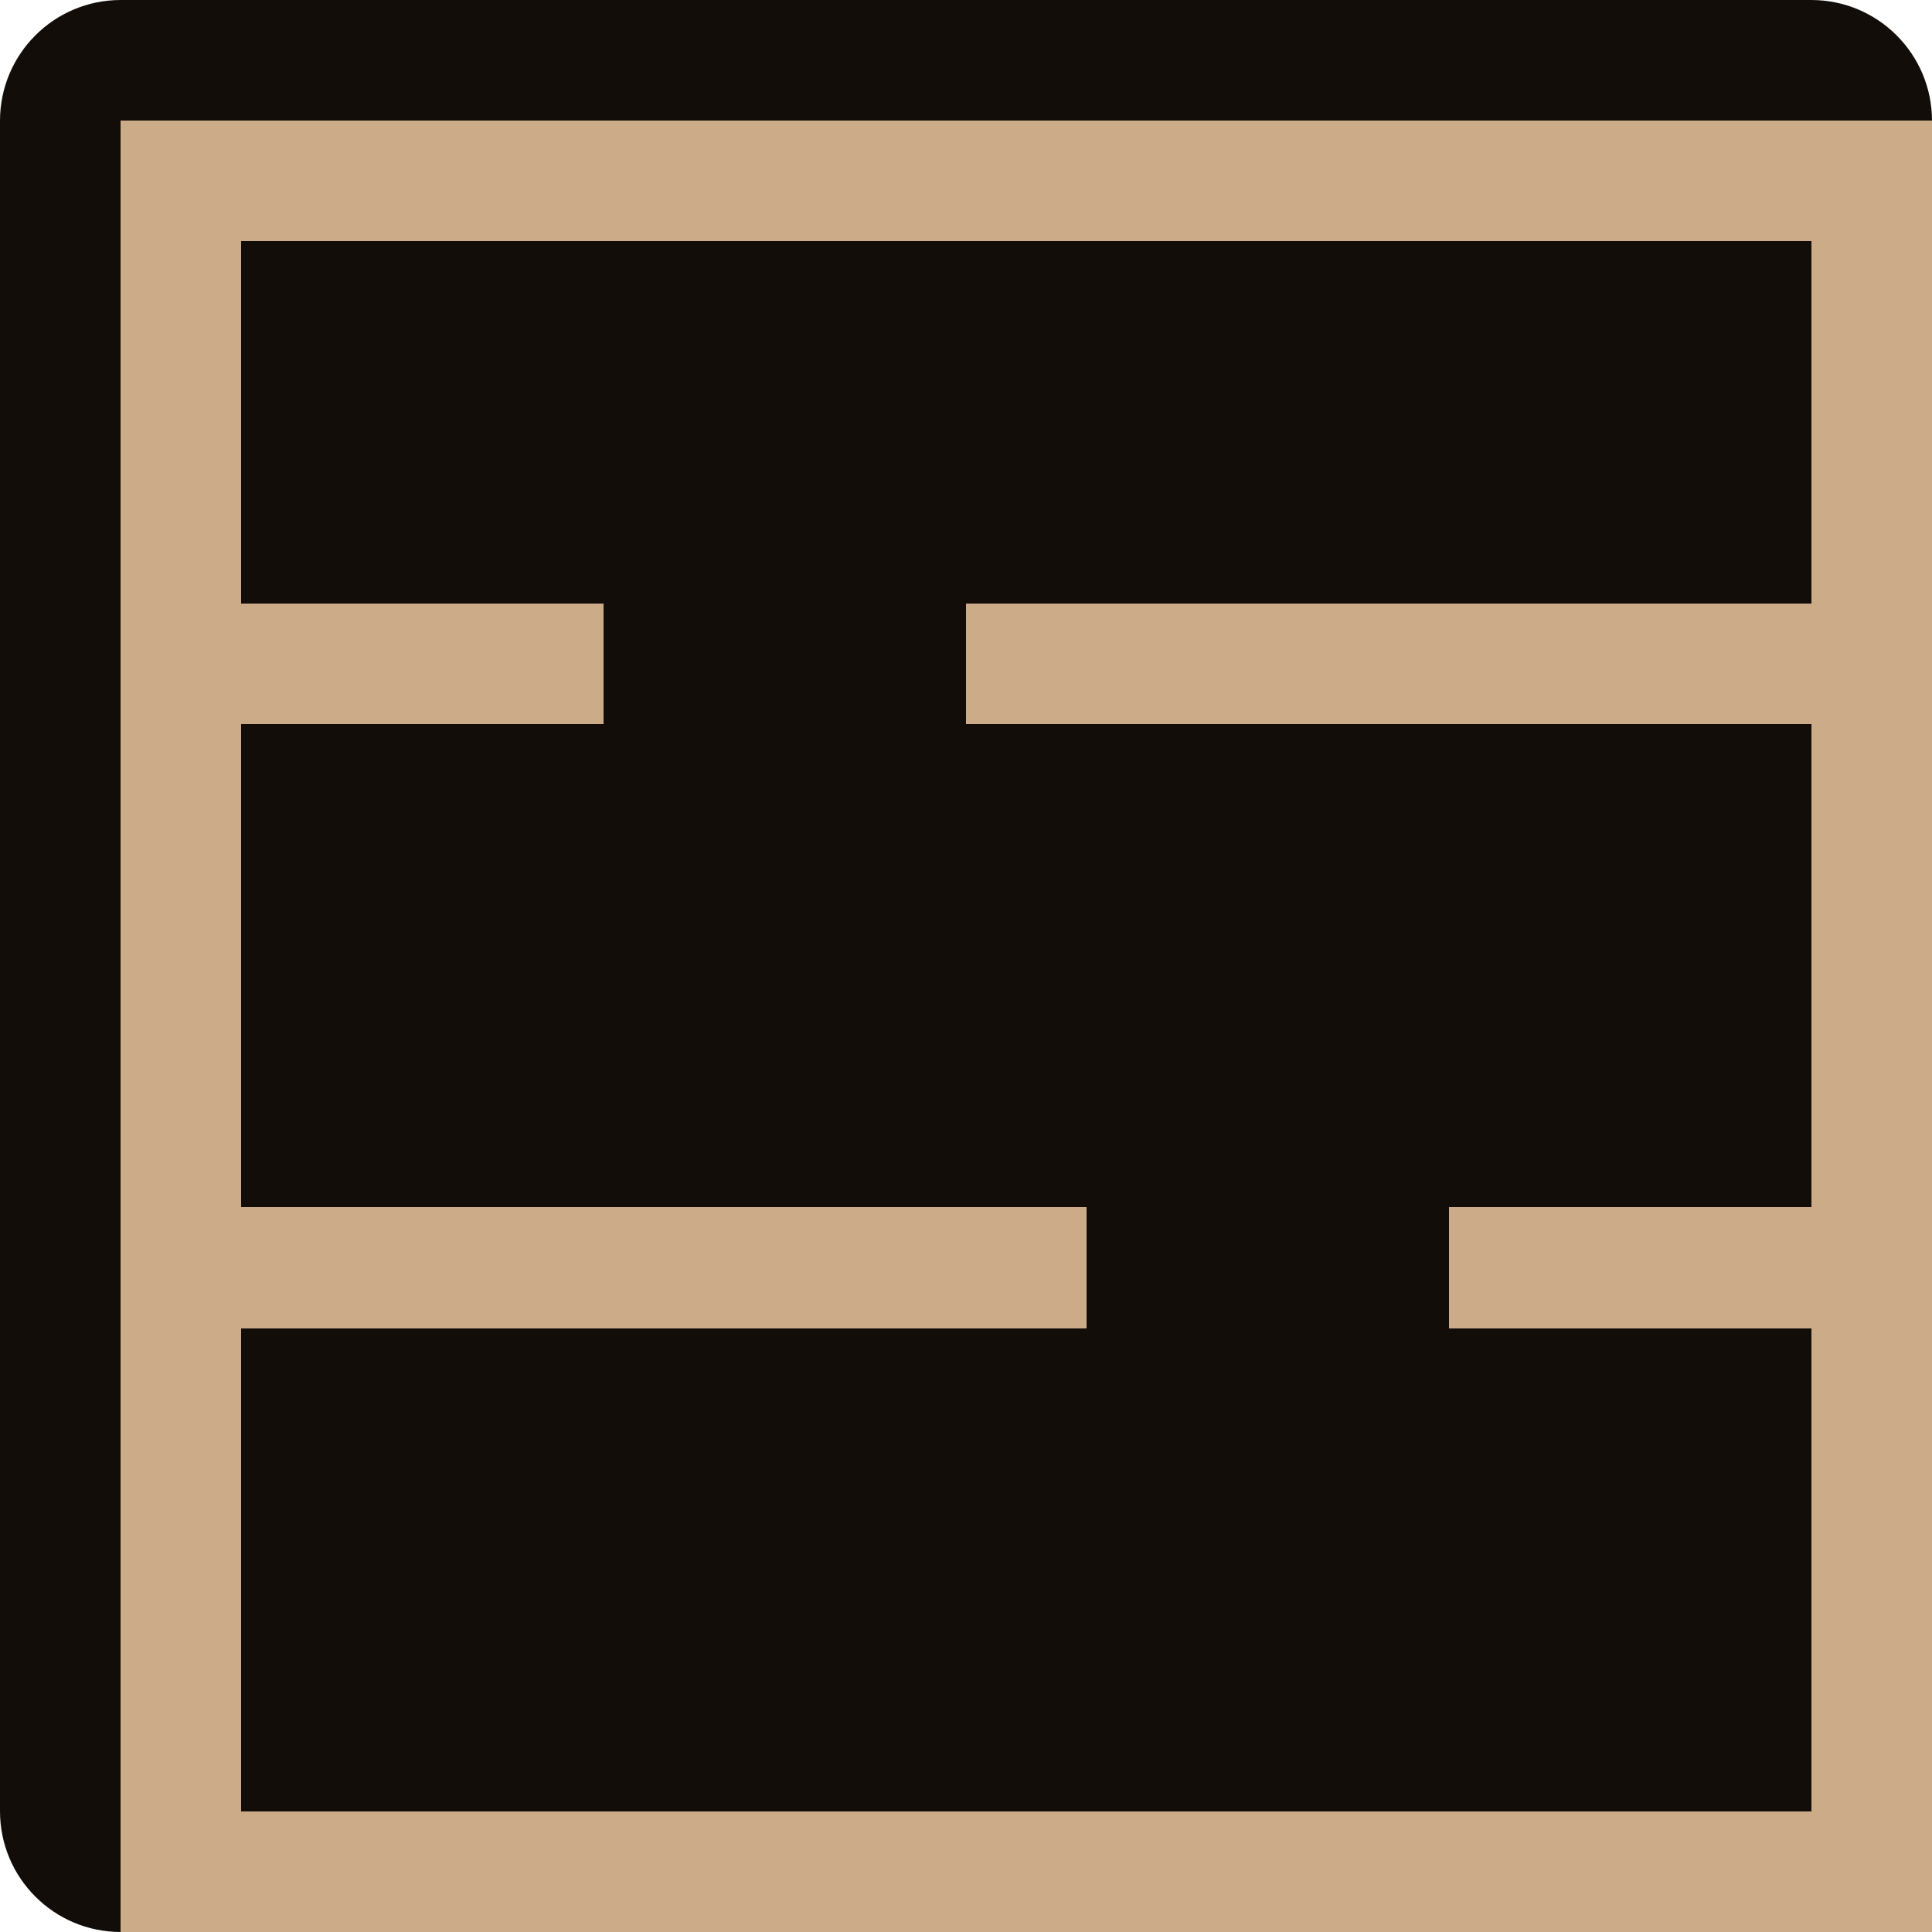
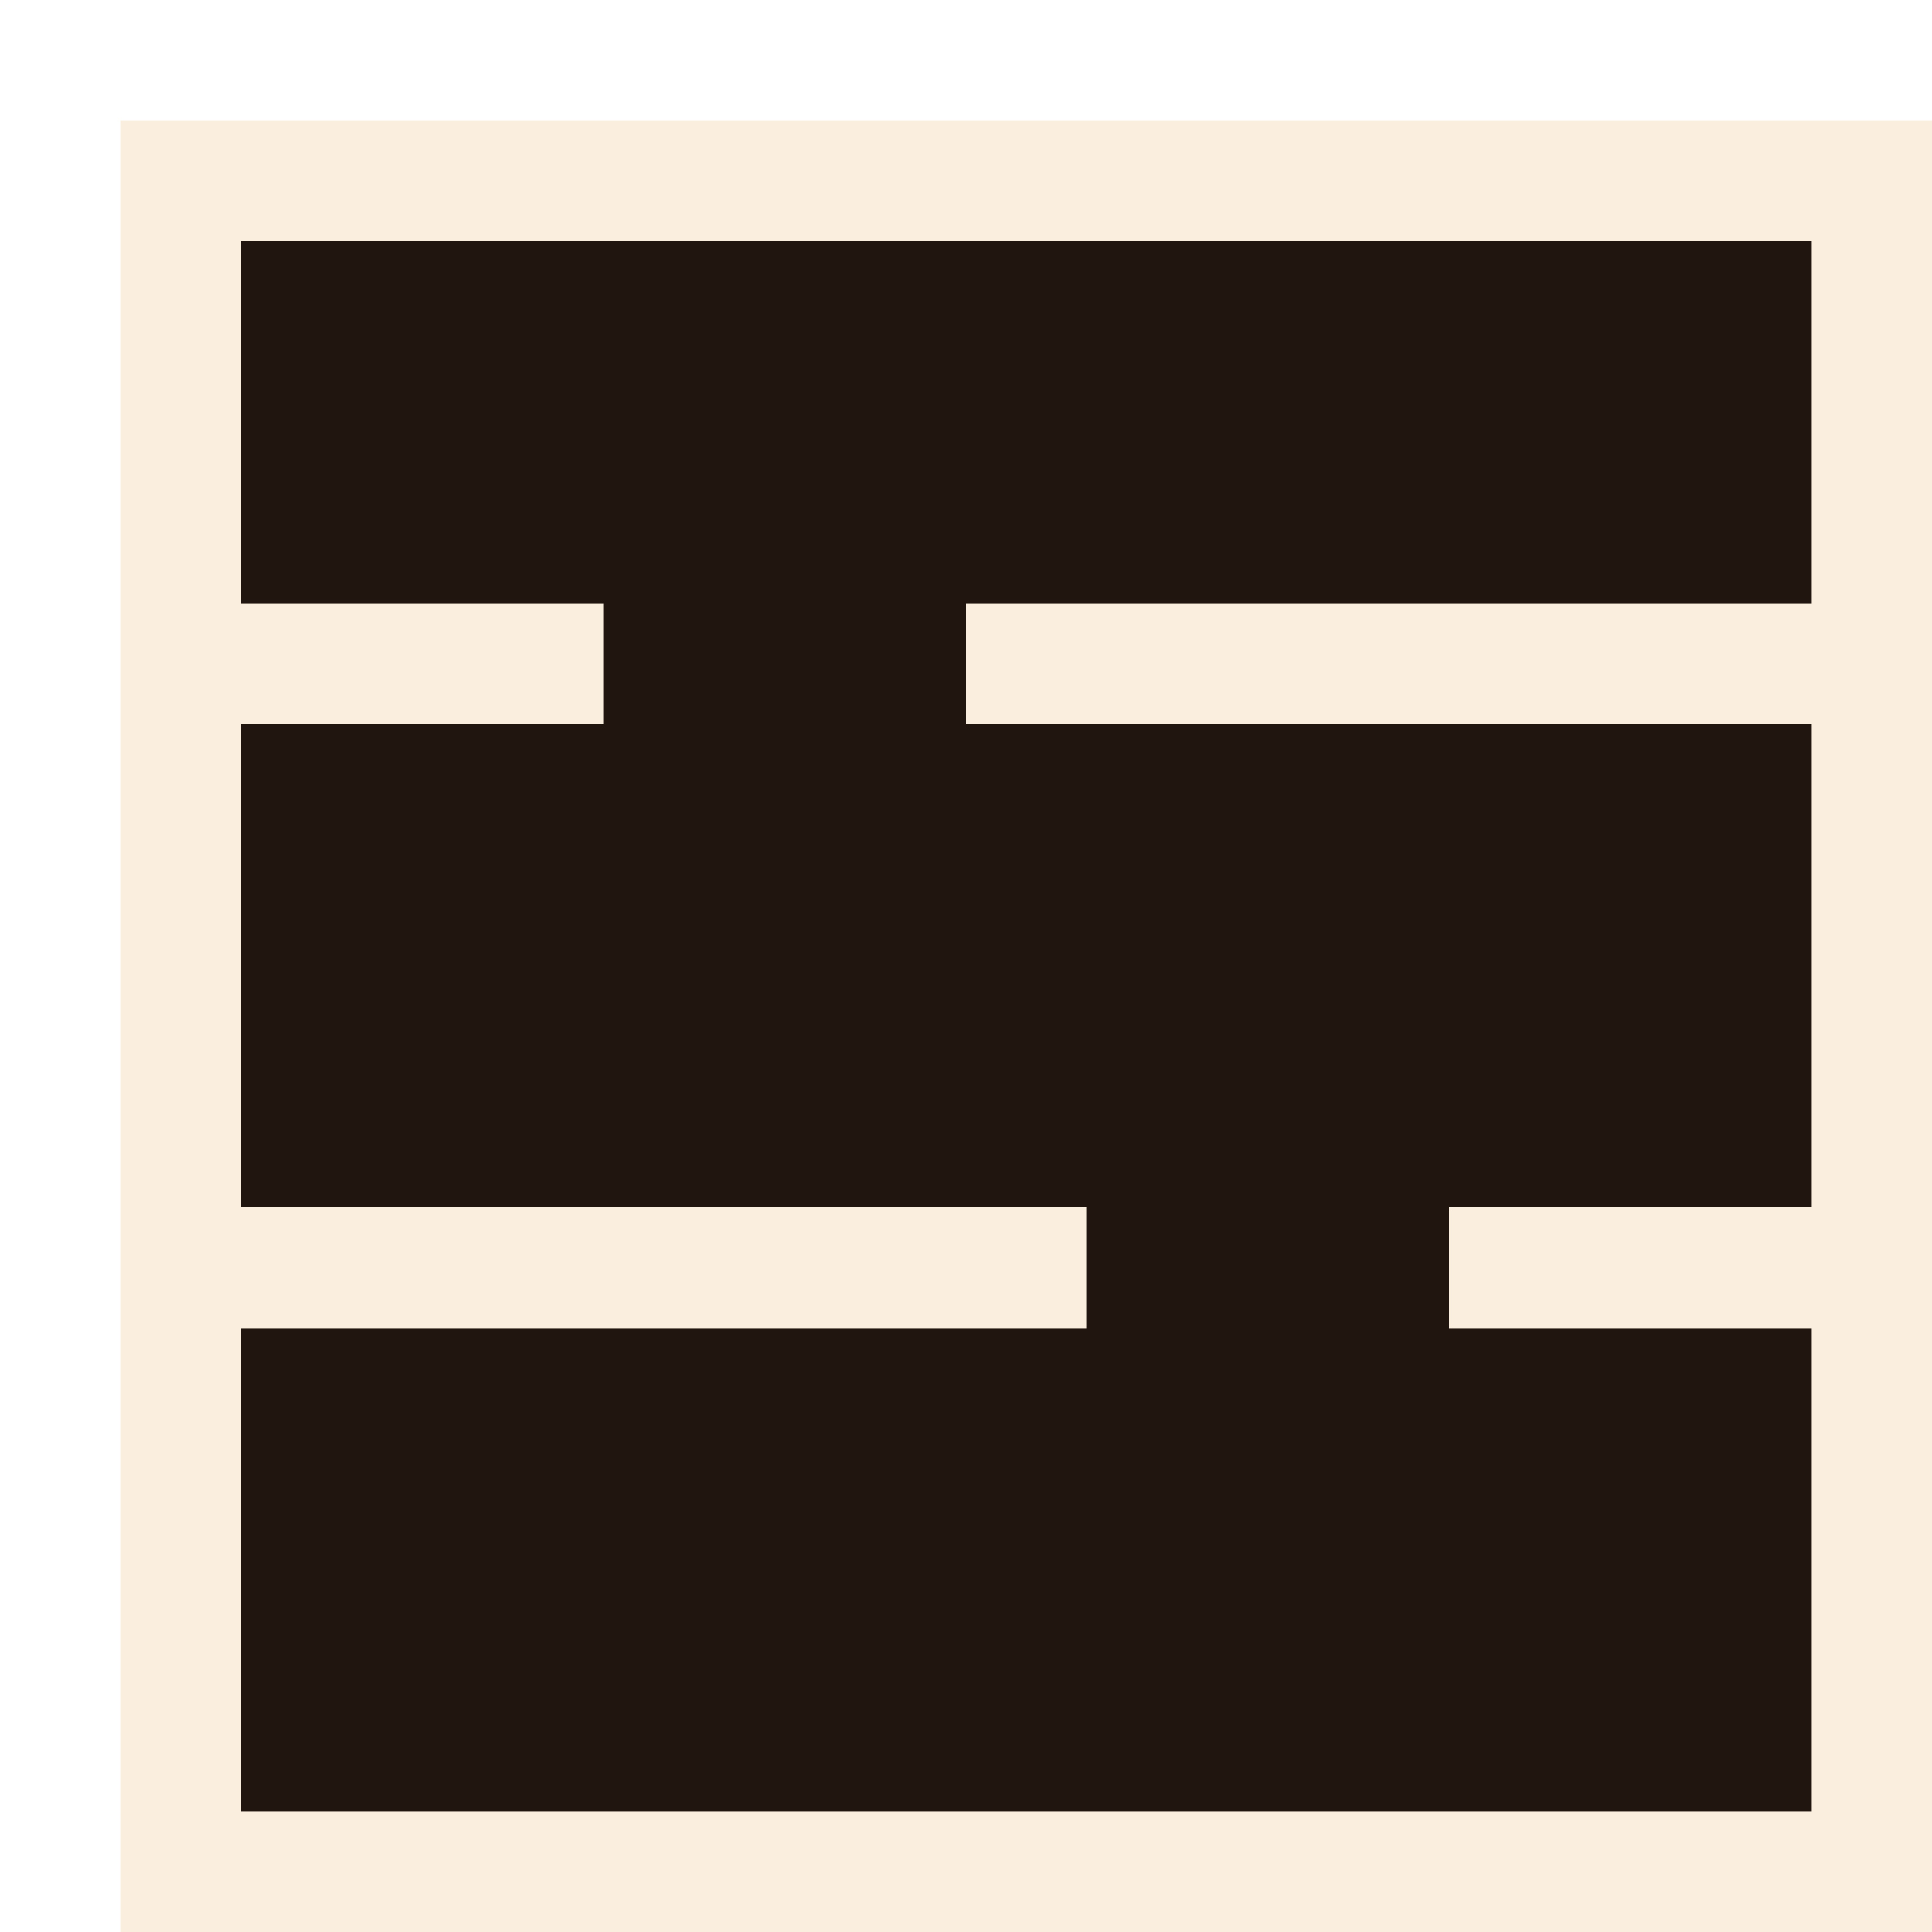
- <svg xmlns="http://www.w3.org/2000/svg" viewBox="0 0 16 16" width="16" height="16">
-   <rect width="16" height="16" rx="1" fill="#130d09" />
-   <path fill="#cbab88" shape-rendering="crispEdges" d="M15 15V11H12V10H15V6H8V5H15V2H2V5H5V6H2V10H9V11H2V15ZM1 16V1H16V16Z" />
+ <svg xmlns="http://www.w3.org/2000/svg" viewBox="-1 -1 16 16" width="16" height="16">
+   <path fill="#20160f" shape-rendering="crispEdges" d="M0.0 15.0V0.0H15.0V15.0Z" />
+   <path fill="#faeedf" shape-rendering="crispEdges" d="M14 14V10H11V9H14V5H7V4H14V1H1V4H4V5H1V9H8V10H1V14ZM0 15V0H15V15Z" />
</svg>
